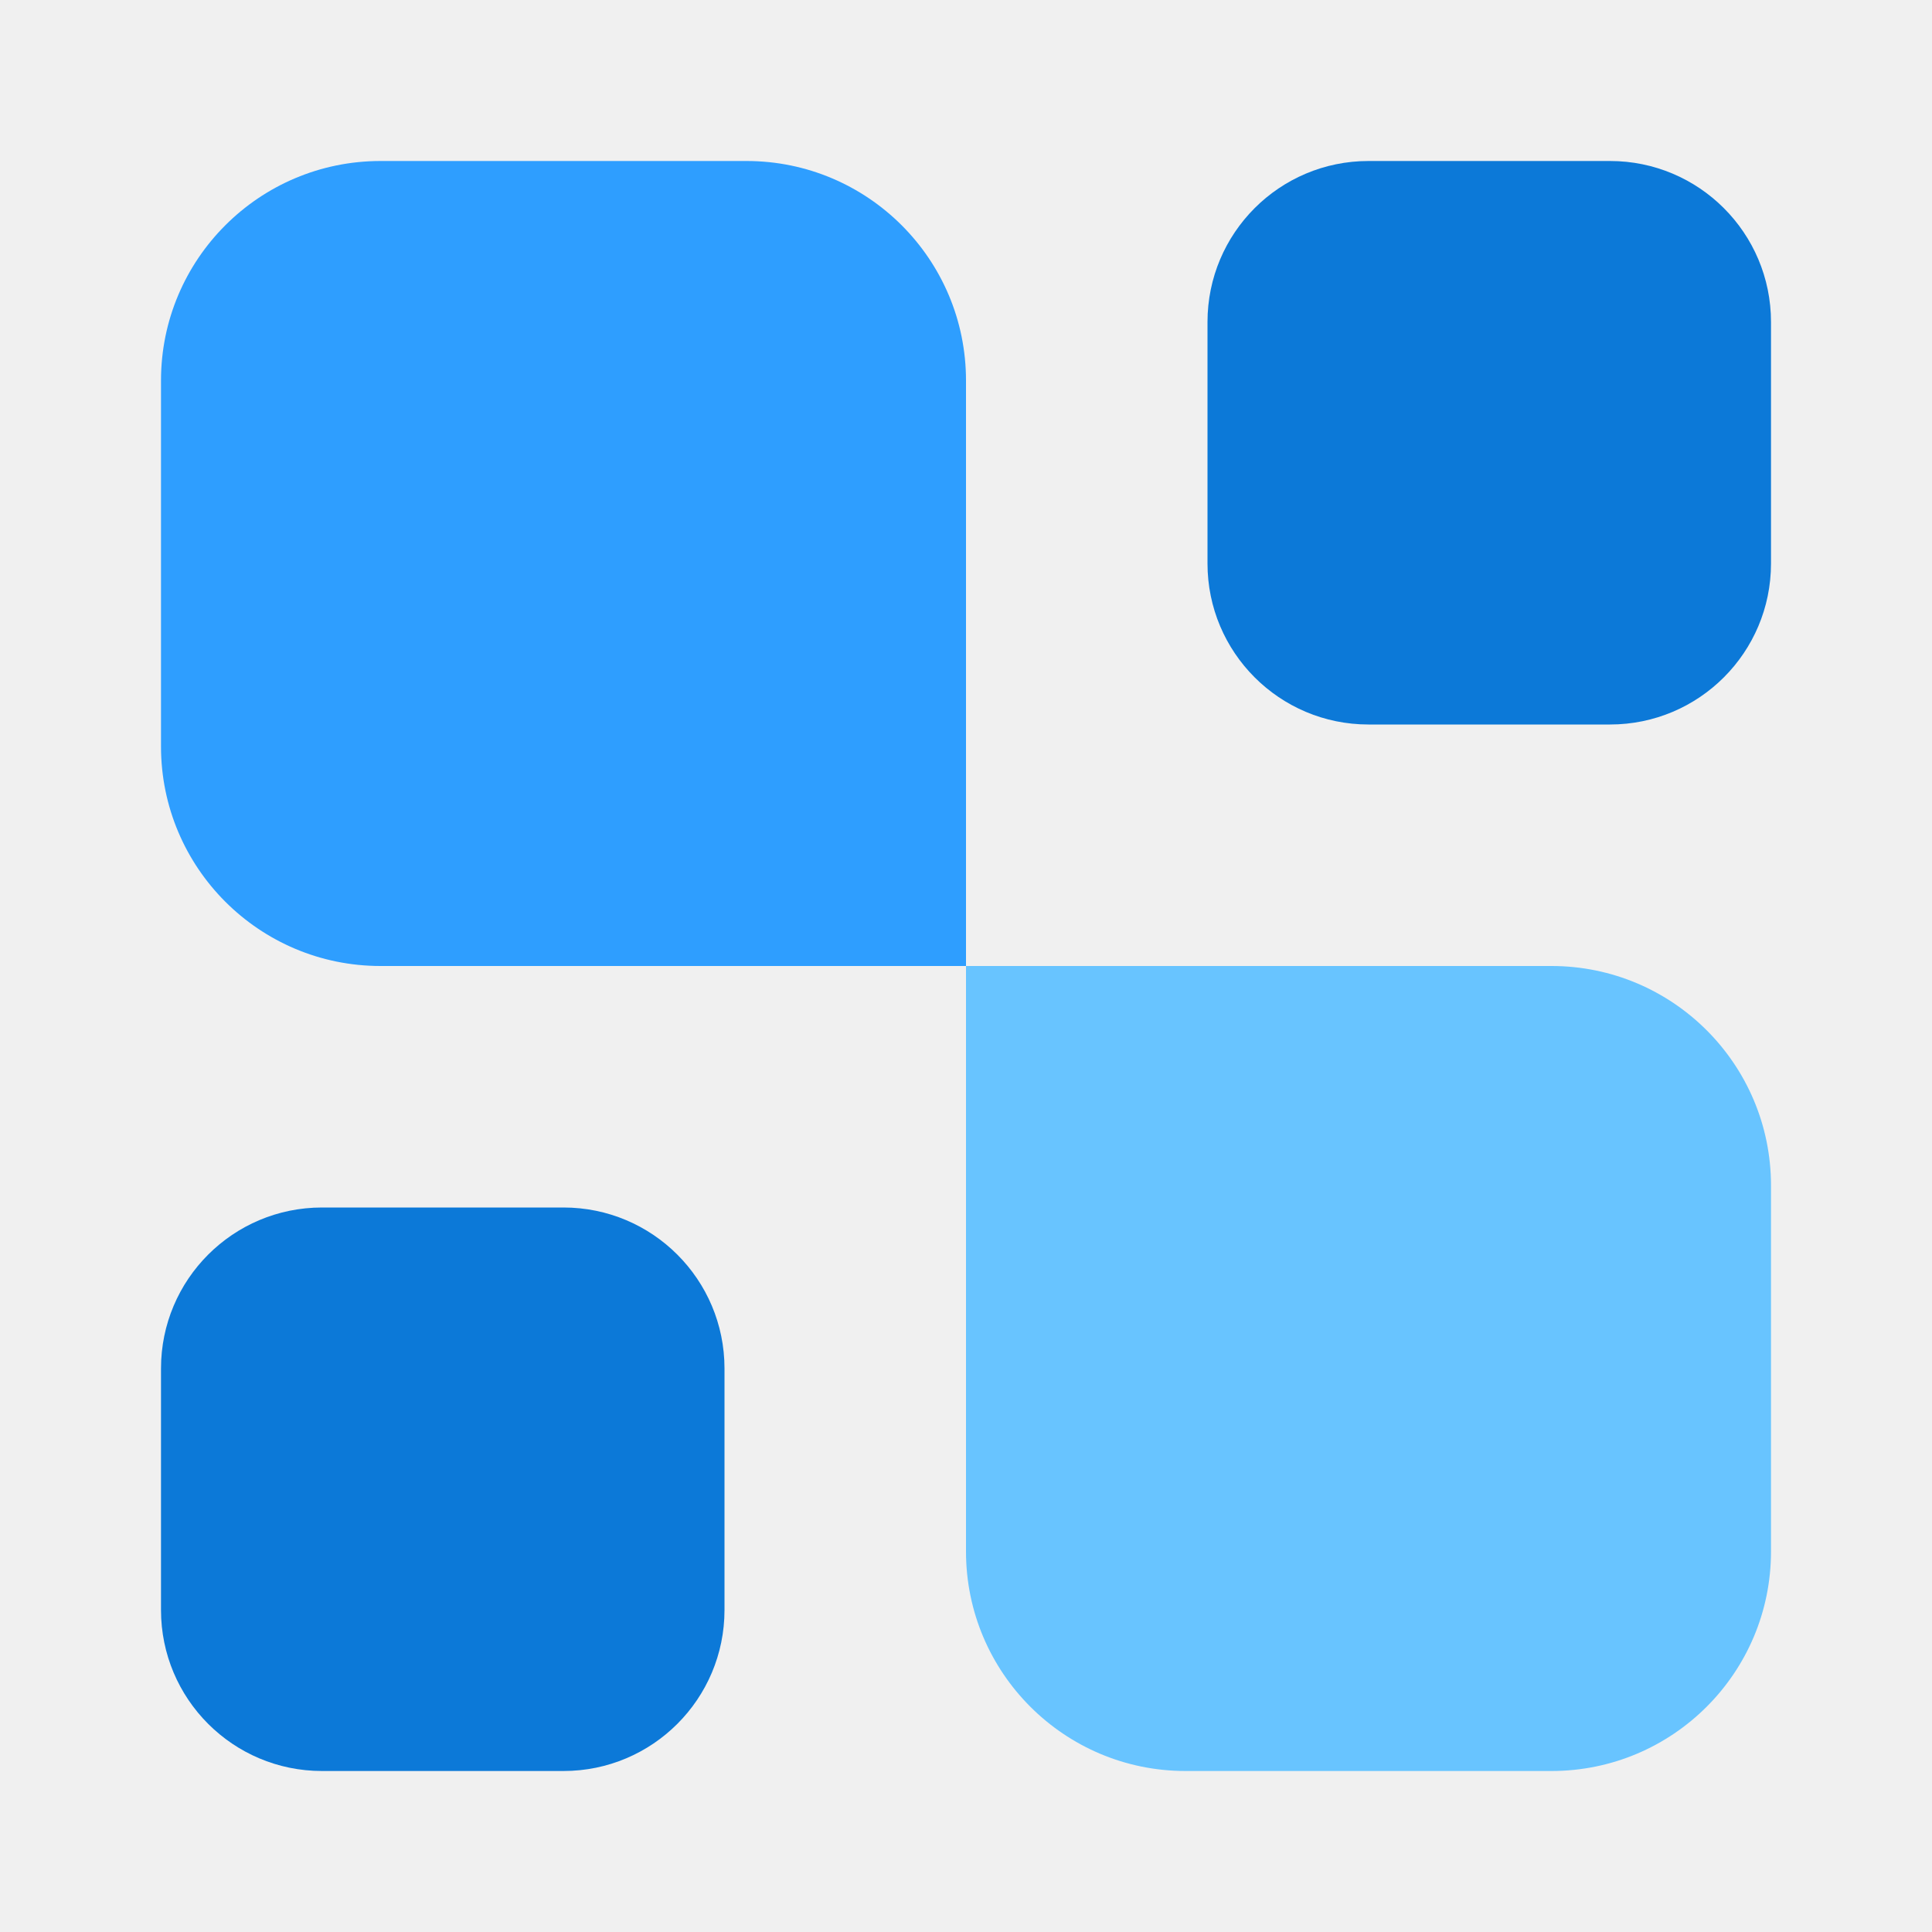
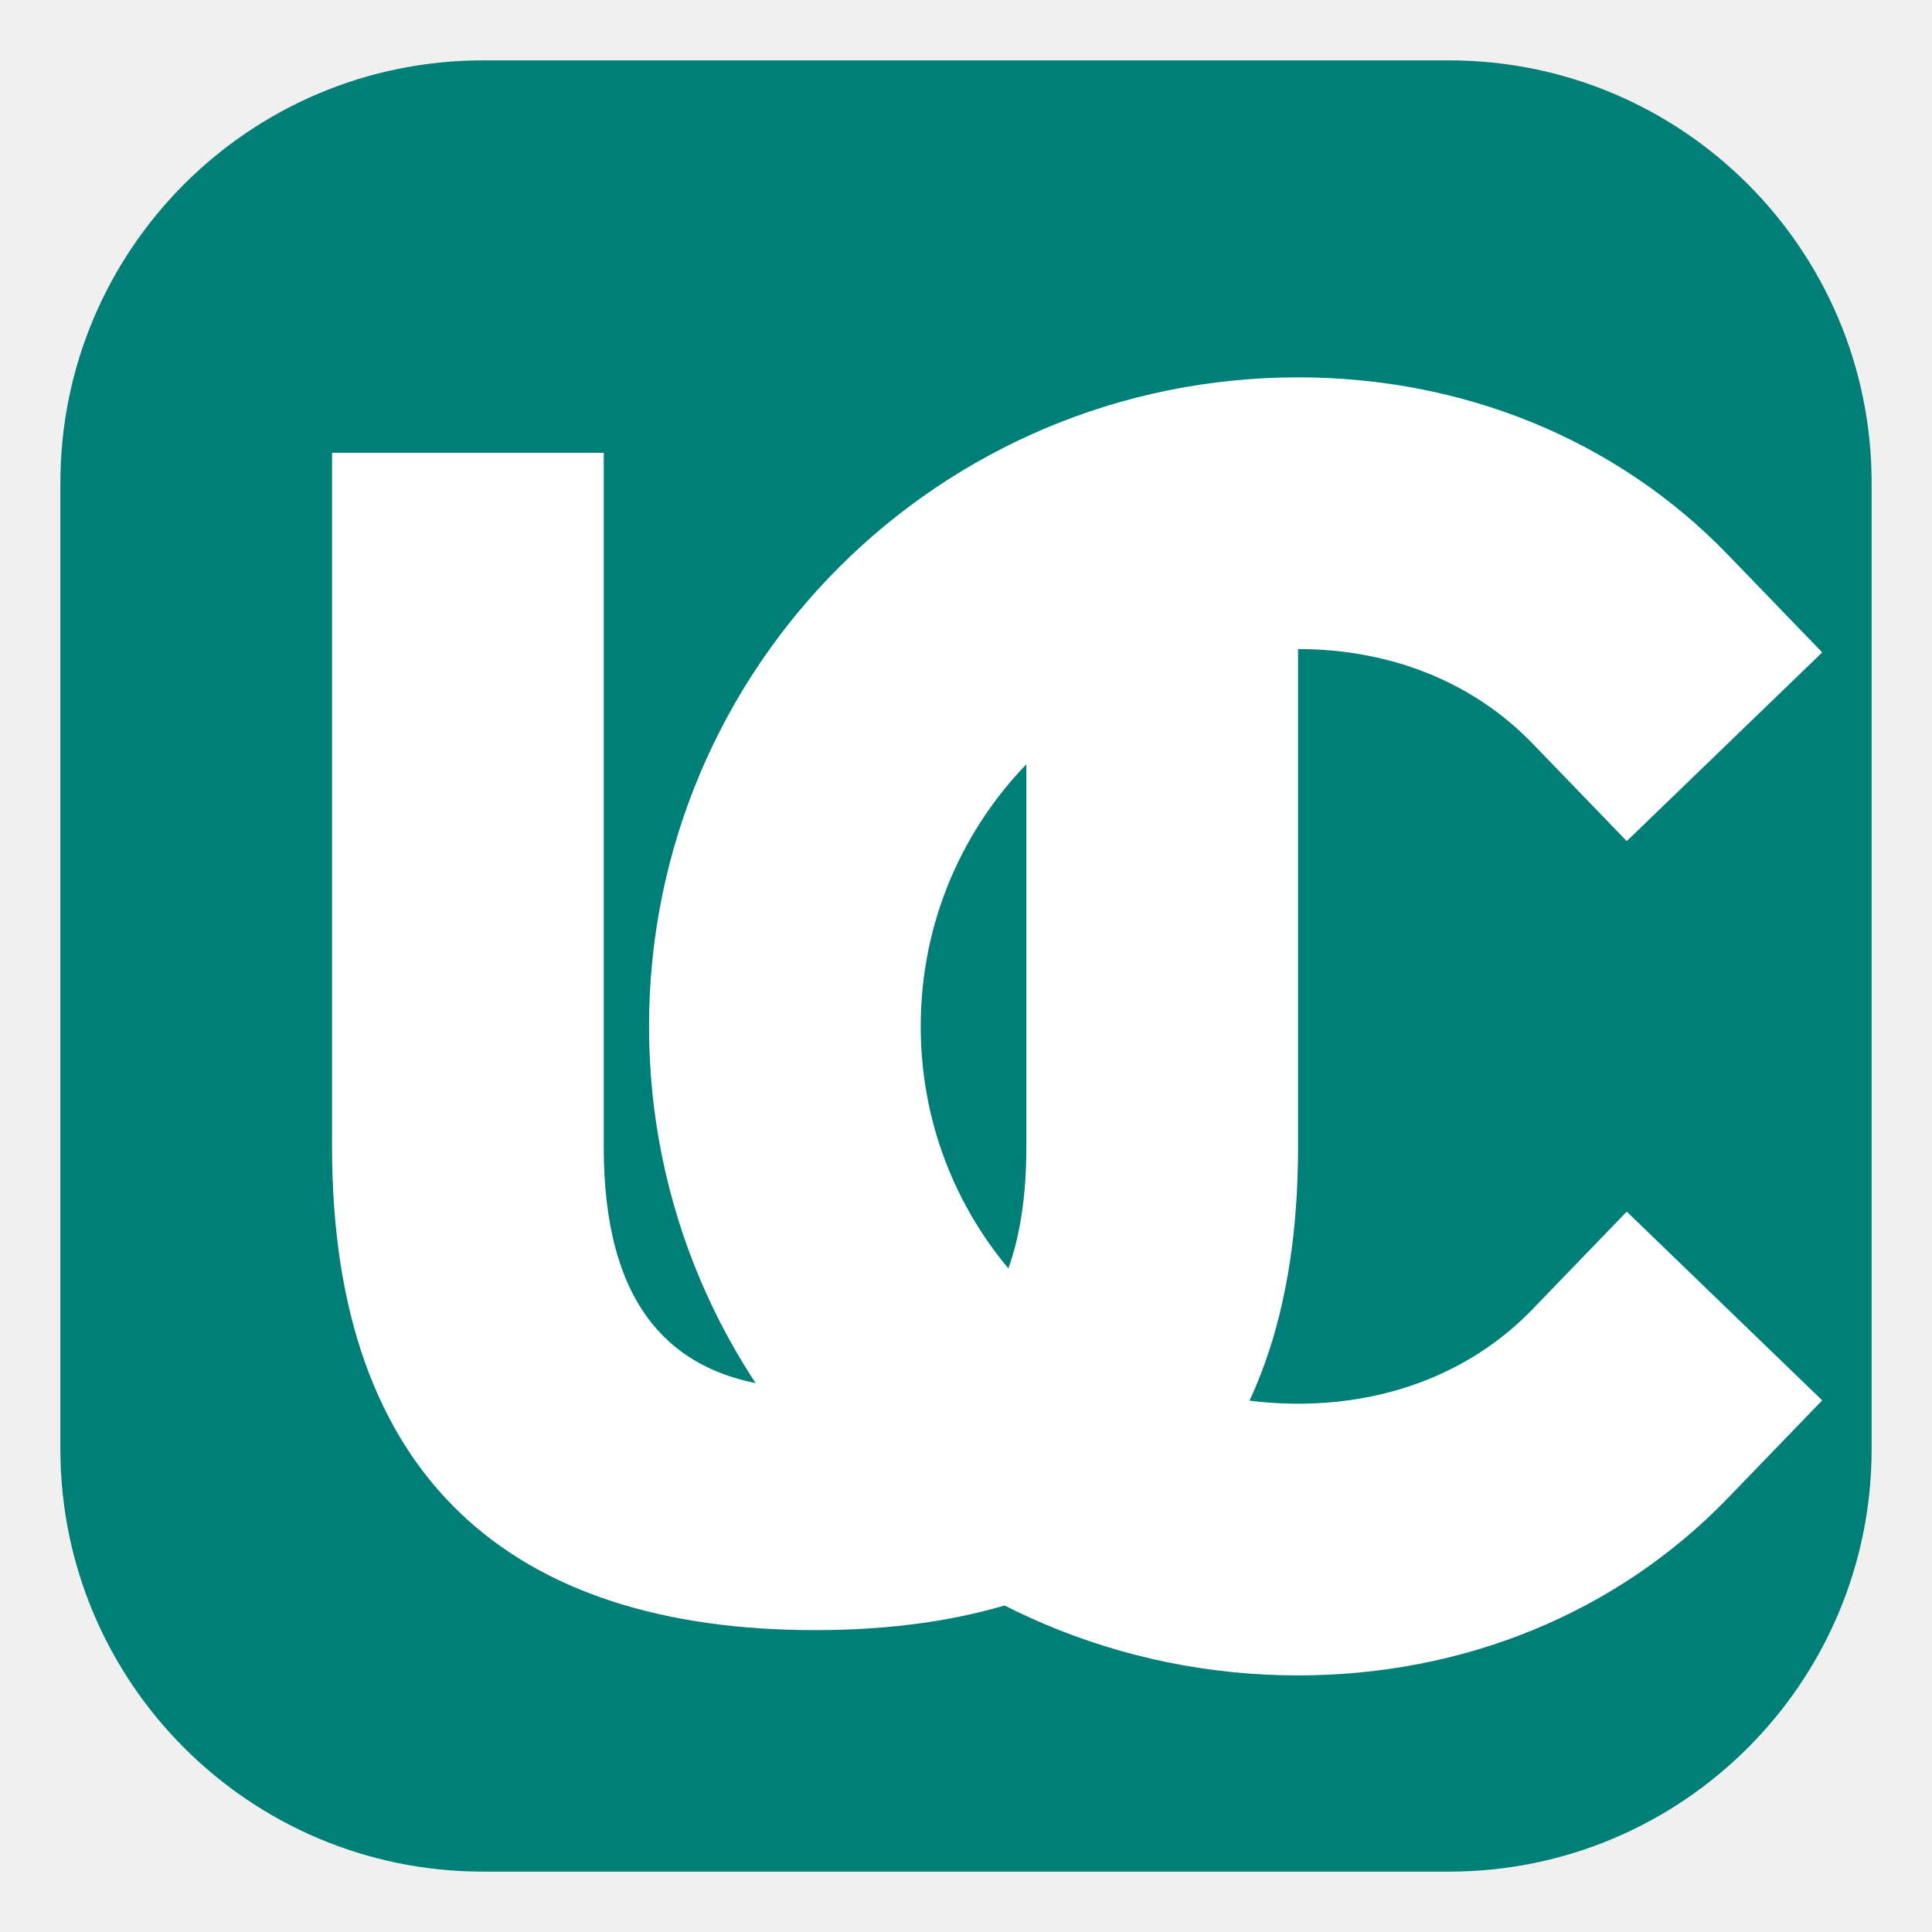
- <svg xmlns="http://www.w3.org/2000/svg" width="24" height="24" viewBox="0 0 24 24" fill="none">
-   <path d="M22 19.273C22 20.779 20.779 22 19.273 22H14.727C13.221 22 12 20.779 12 19.273V12H19.273C20.779 12 22 13.221 22 14.727V19.273Z" fill="#68C4FF" />
-   <path d="M20 2C21.105 2 22 2.895 22 4V7C22 8.105 21.105 9 20 9H17C15.895 9 15 8.105 15 7V4C15 2.895 15.895 2 17 2H20Z" fill="#0C79D8" />
-   <path d="M7 15C8.105 15 9 15.895 9 17V20C9 21.105 8.105 22 7 22H4C2.895 22 2 21.105 2 20V17C2 15.895 2.895 15 4 15H7Z" fill="#0C79D8" />
-   <path d="M12 12H4.727C3.221 12 2 10.779 2 9.273V4.727C2 3.221 3.221 2 4.727 2H9.273C10.779 2 12 3.221 12 4.727V12Z" fill="#2E9EFF" />
+ <svg xmlns="http://www.w3.org/2000/svg" width="64" height="64" viewBox="0 0 64 64" fill="none">
+   <rect x="2" y="2" width="60" height="60" rx="14" fill="#007F78" />
+   <path d="M11 15V38C11 49 17 54 27 54C37 54 43 49 43 38V15H34V38C34 43 32 46 27 46C22 46 20 43 20 38V15H11Z" fill="white" />
+   <path d="M54 21.5C51.2 18.6 47.3 17 43 17C33.6 17 26 24.6 26 34C26 43.4 33.6 51 43 51C47.3 51 51.2 49.4 54 46.5" stroke="white" stroke-width="9" stroke-linecap="square" />
</svg>
